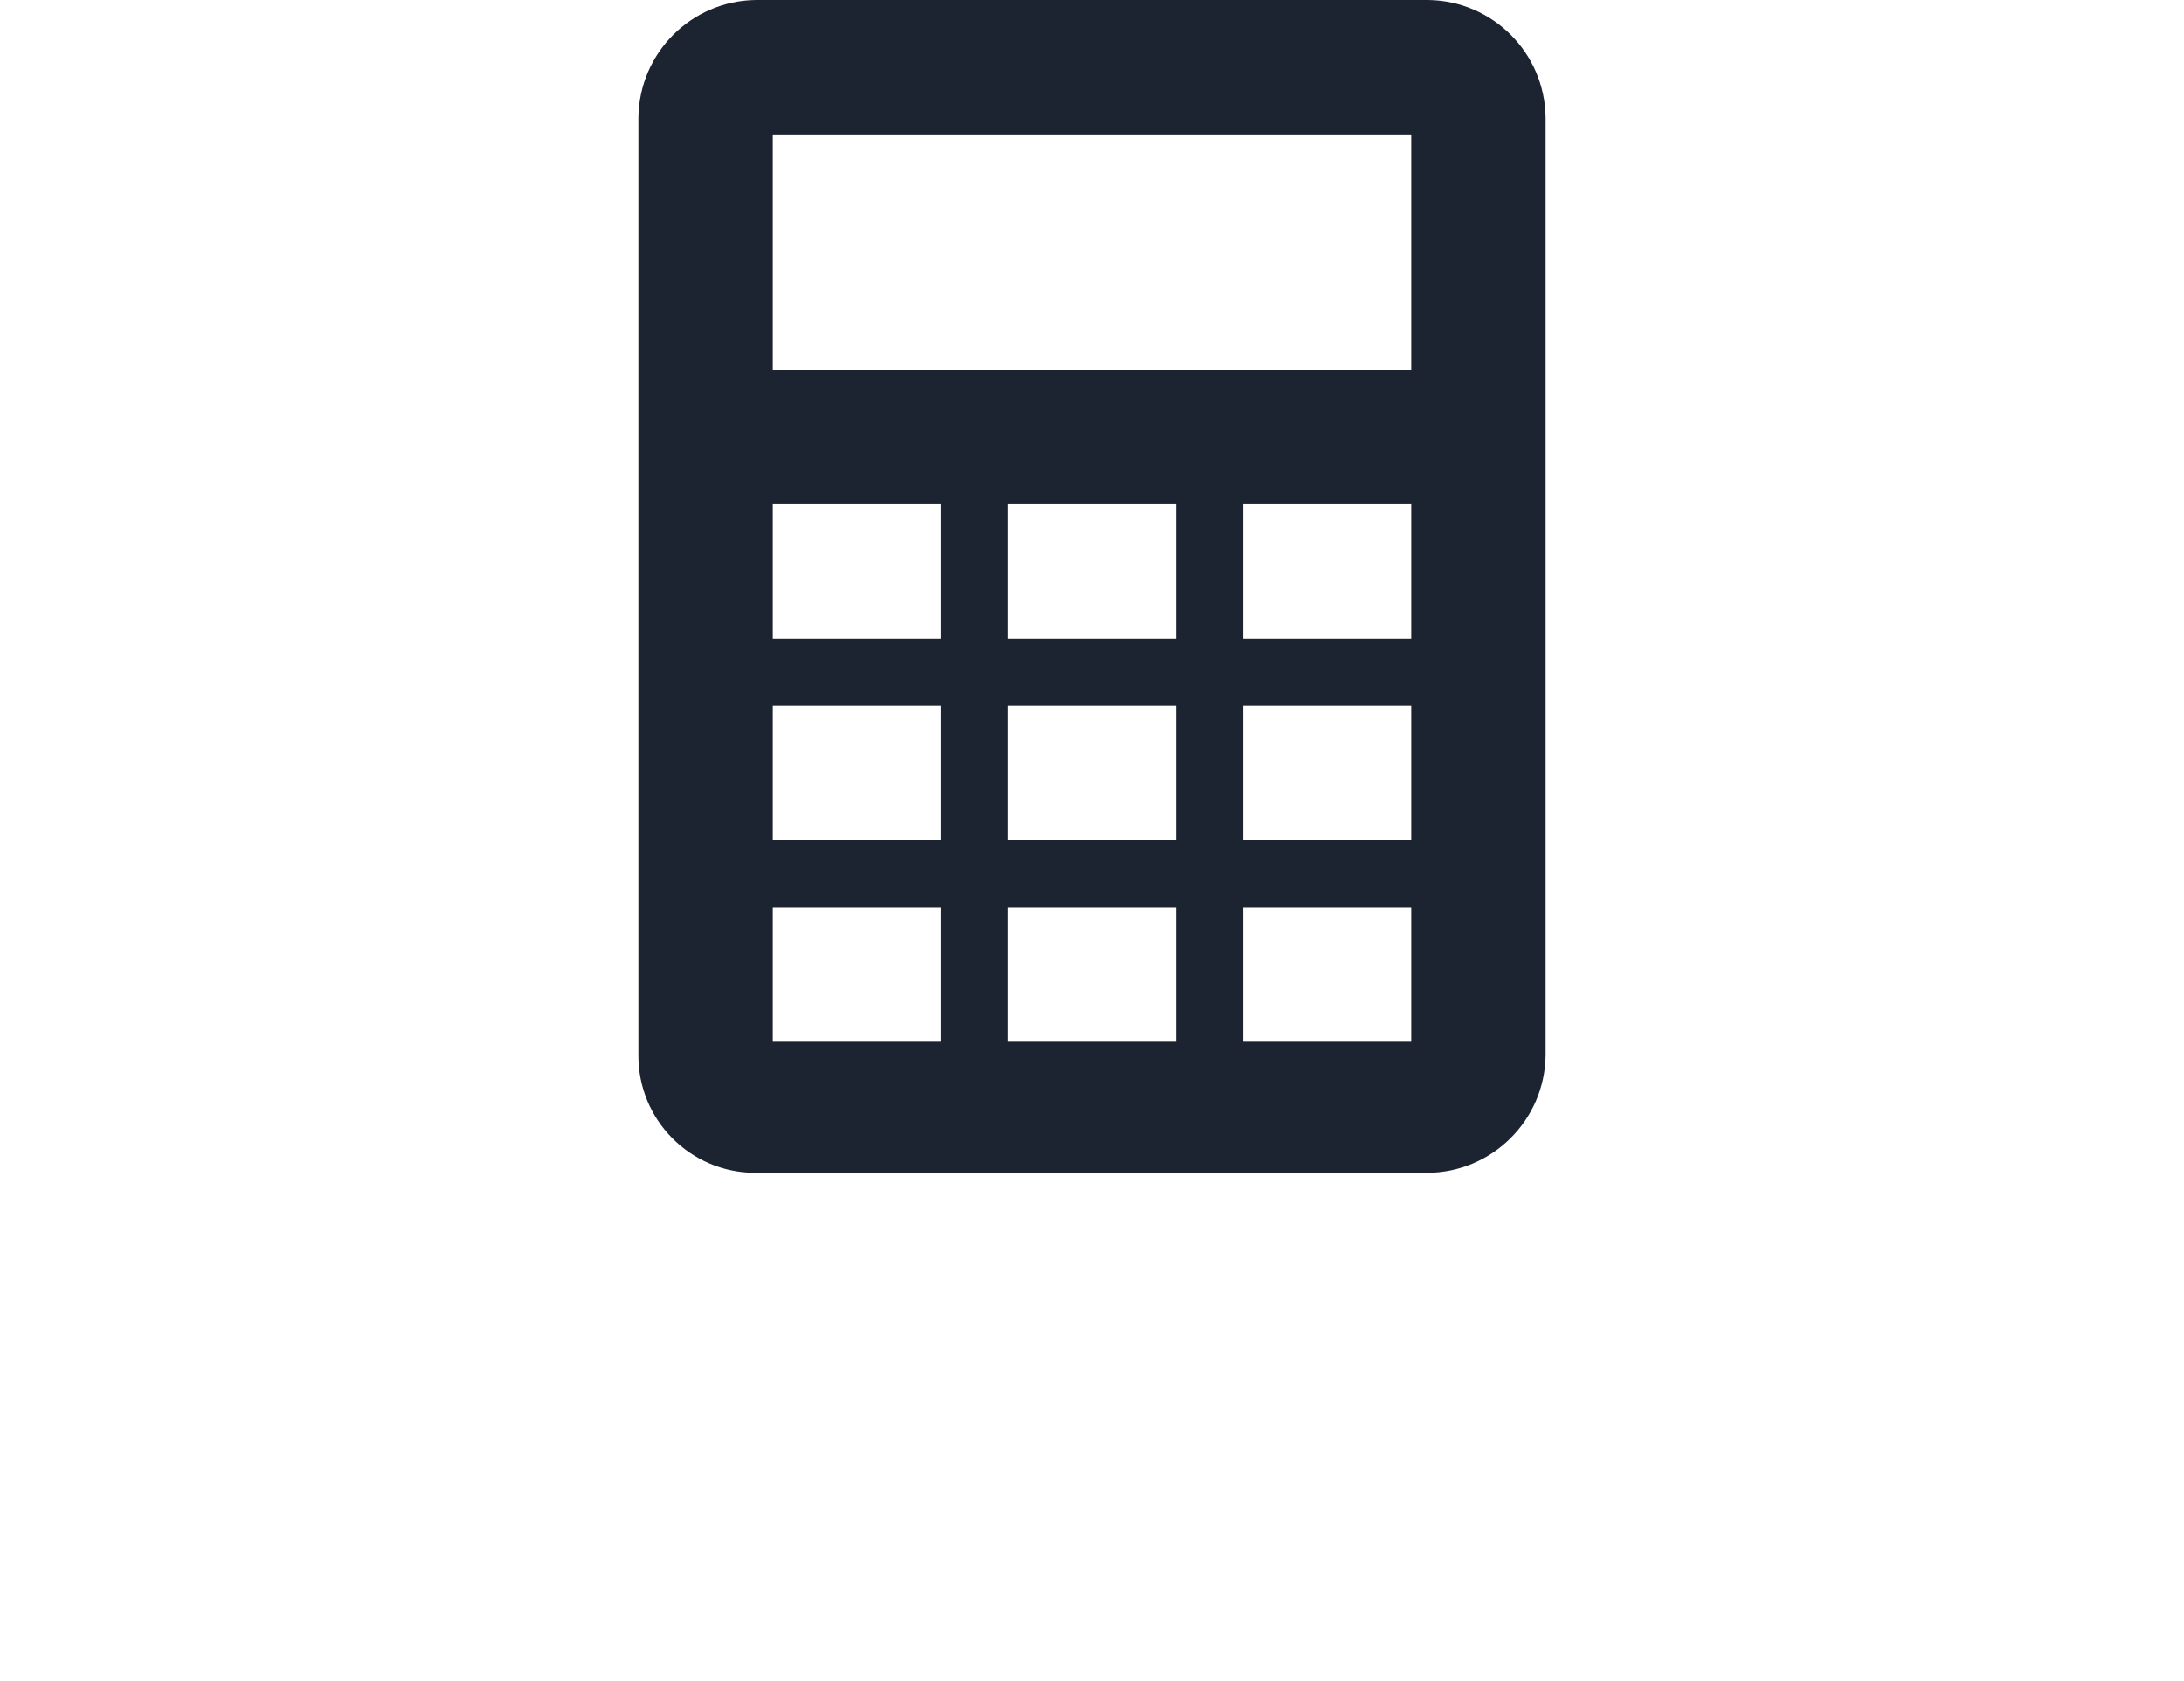
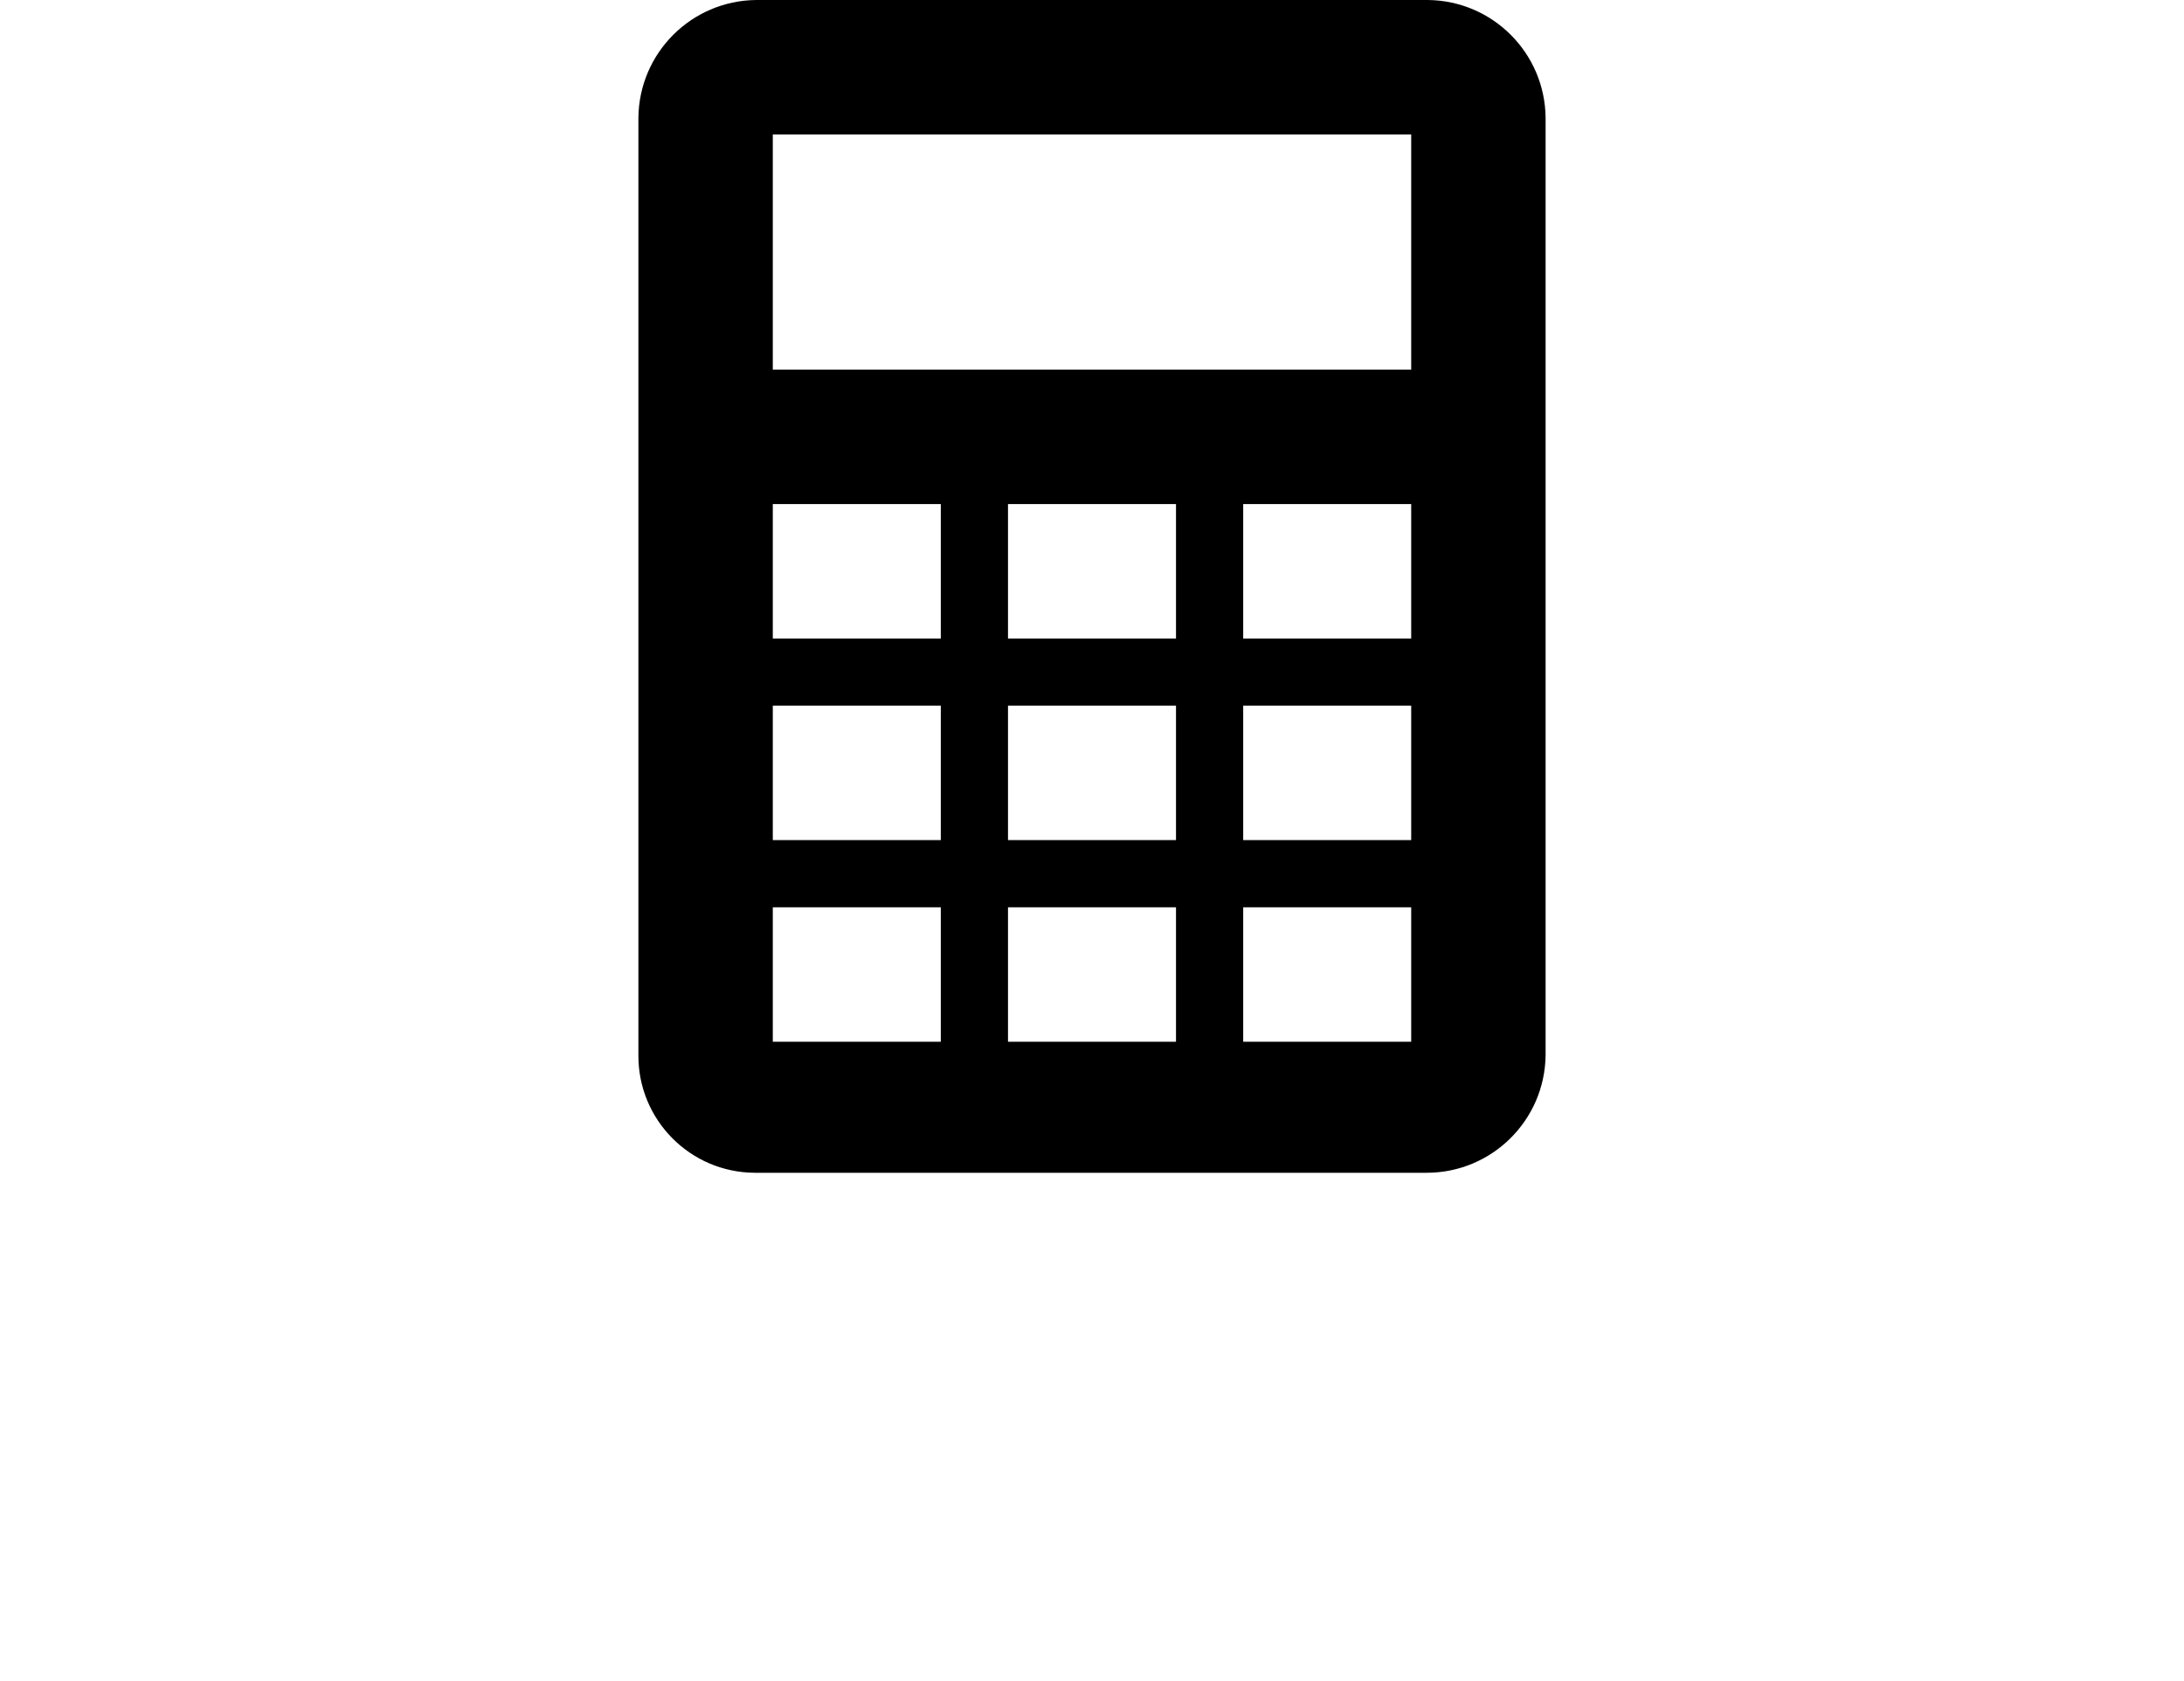
<svg xmlns="http://www.w3.org/2000/svg" viewBox="0 0 65 50">
-   <path d="M42.5,0h-20A3.54,3.54,0,0,0,19,3.5V31.4a3.48,3.48,0,0,0,3.46,3.5h20A3.54,3.54,0,0,0,46,31.4V3.5A3.54,3.54,0,0,0,42.5,0ZM35,27v4H30V27h5Zm0-6v4H30V21h5Zm0-6v4H30V15h5ZM28,27v4H23V27h5Zm0-6v4H23V21h5Zm14-6v4H37V15h5Zm0-4H23V4H42v7ZM28,15v4H23V15h5Zm14,6v4H37V21h5Zm0,6v4H37V27h5Z" fill="#1c2431" />
+   <path d="M42.5,0h-20A3.54,3.54,0,0,0,19,3.5V31.4a3.48,3.48,0,0,0,3.46,3.5h20A3.54,3.54,0,0,0,46,31.4V3.5A3.54,3.54,0,0,0,42.5,0ZM35,27v4H30V27h5Zm0-6v4H30V21h5Zm0-6v4H30V15h5ZM28,27v4H23V27h5Zm0-6v4H23V21h5Zm14-6v4H37V15h5Zm0-4H23V4H42v7ZM28,15v4H23V15h5Zm14,6v4H37V21h5Zm0,6v4H37V27h5Z" />
</svg>
